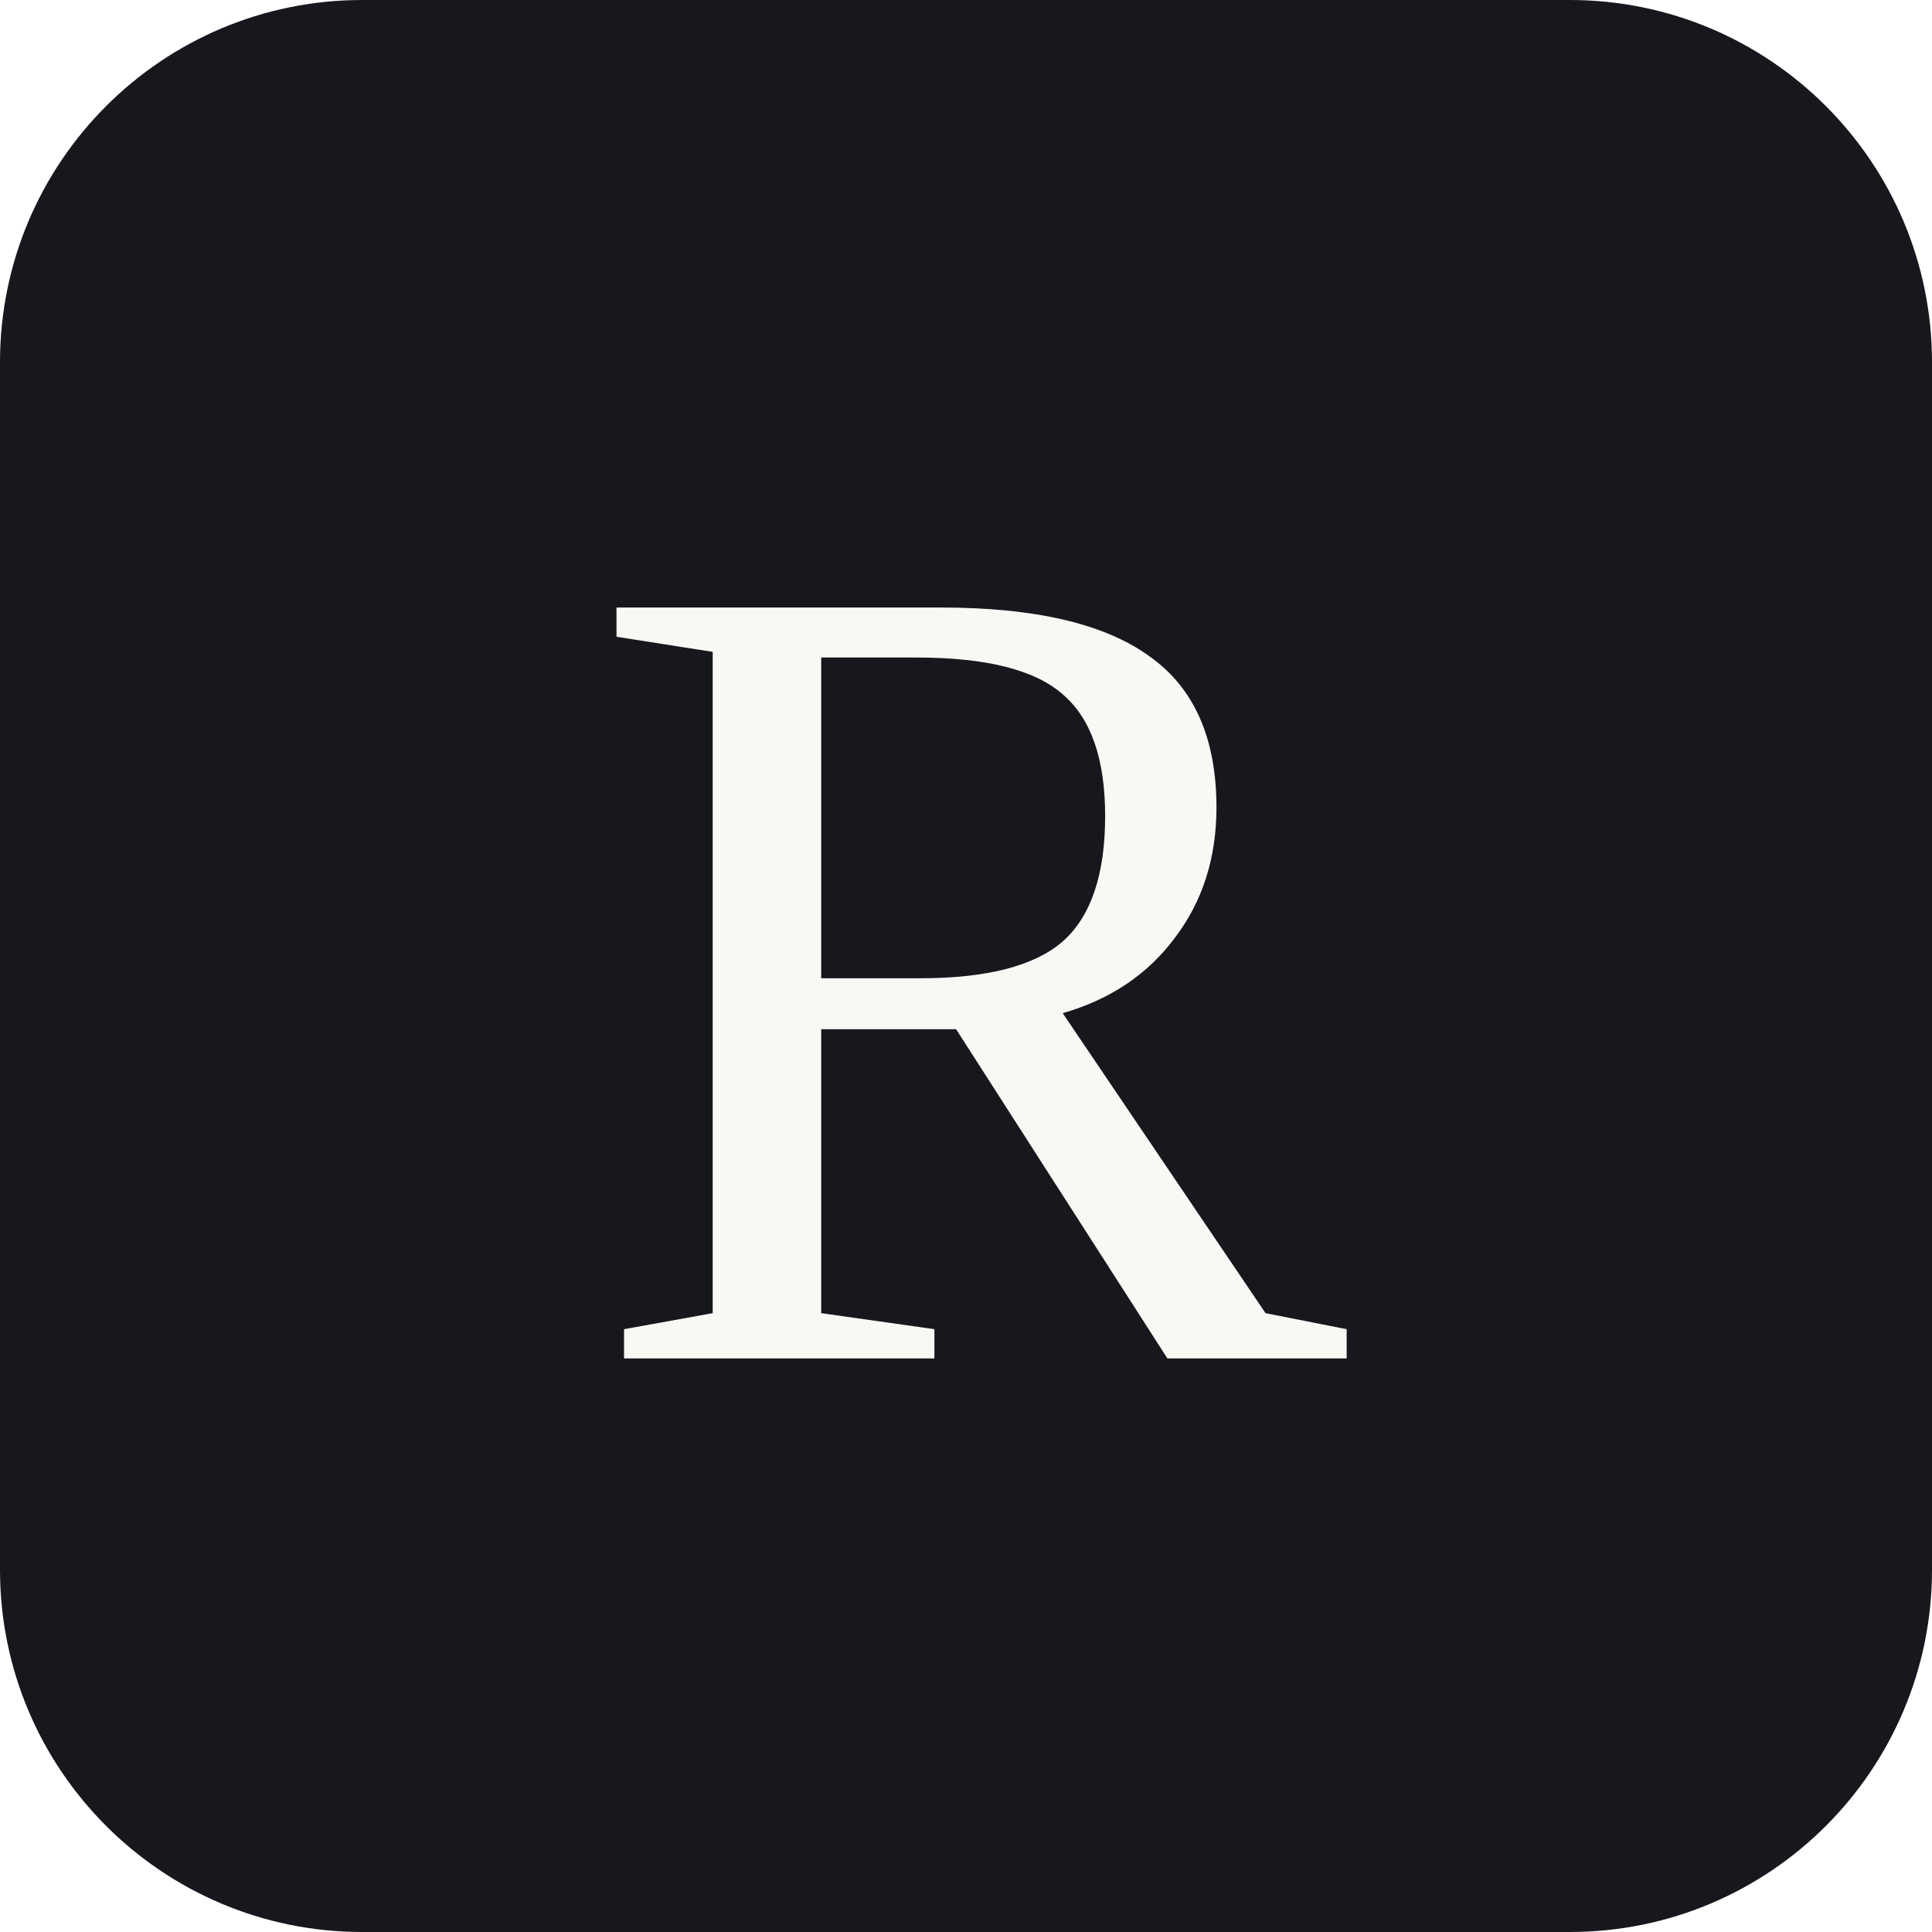
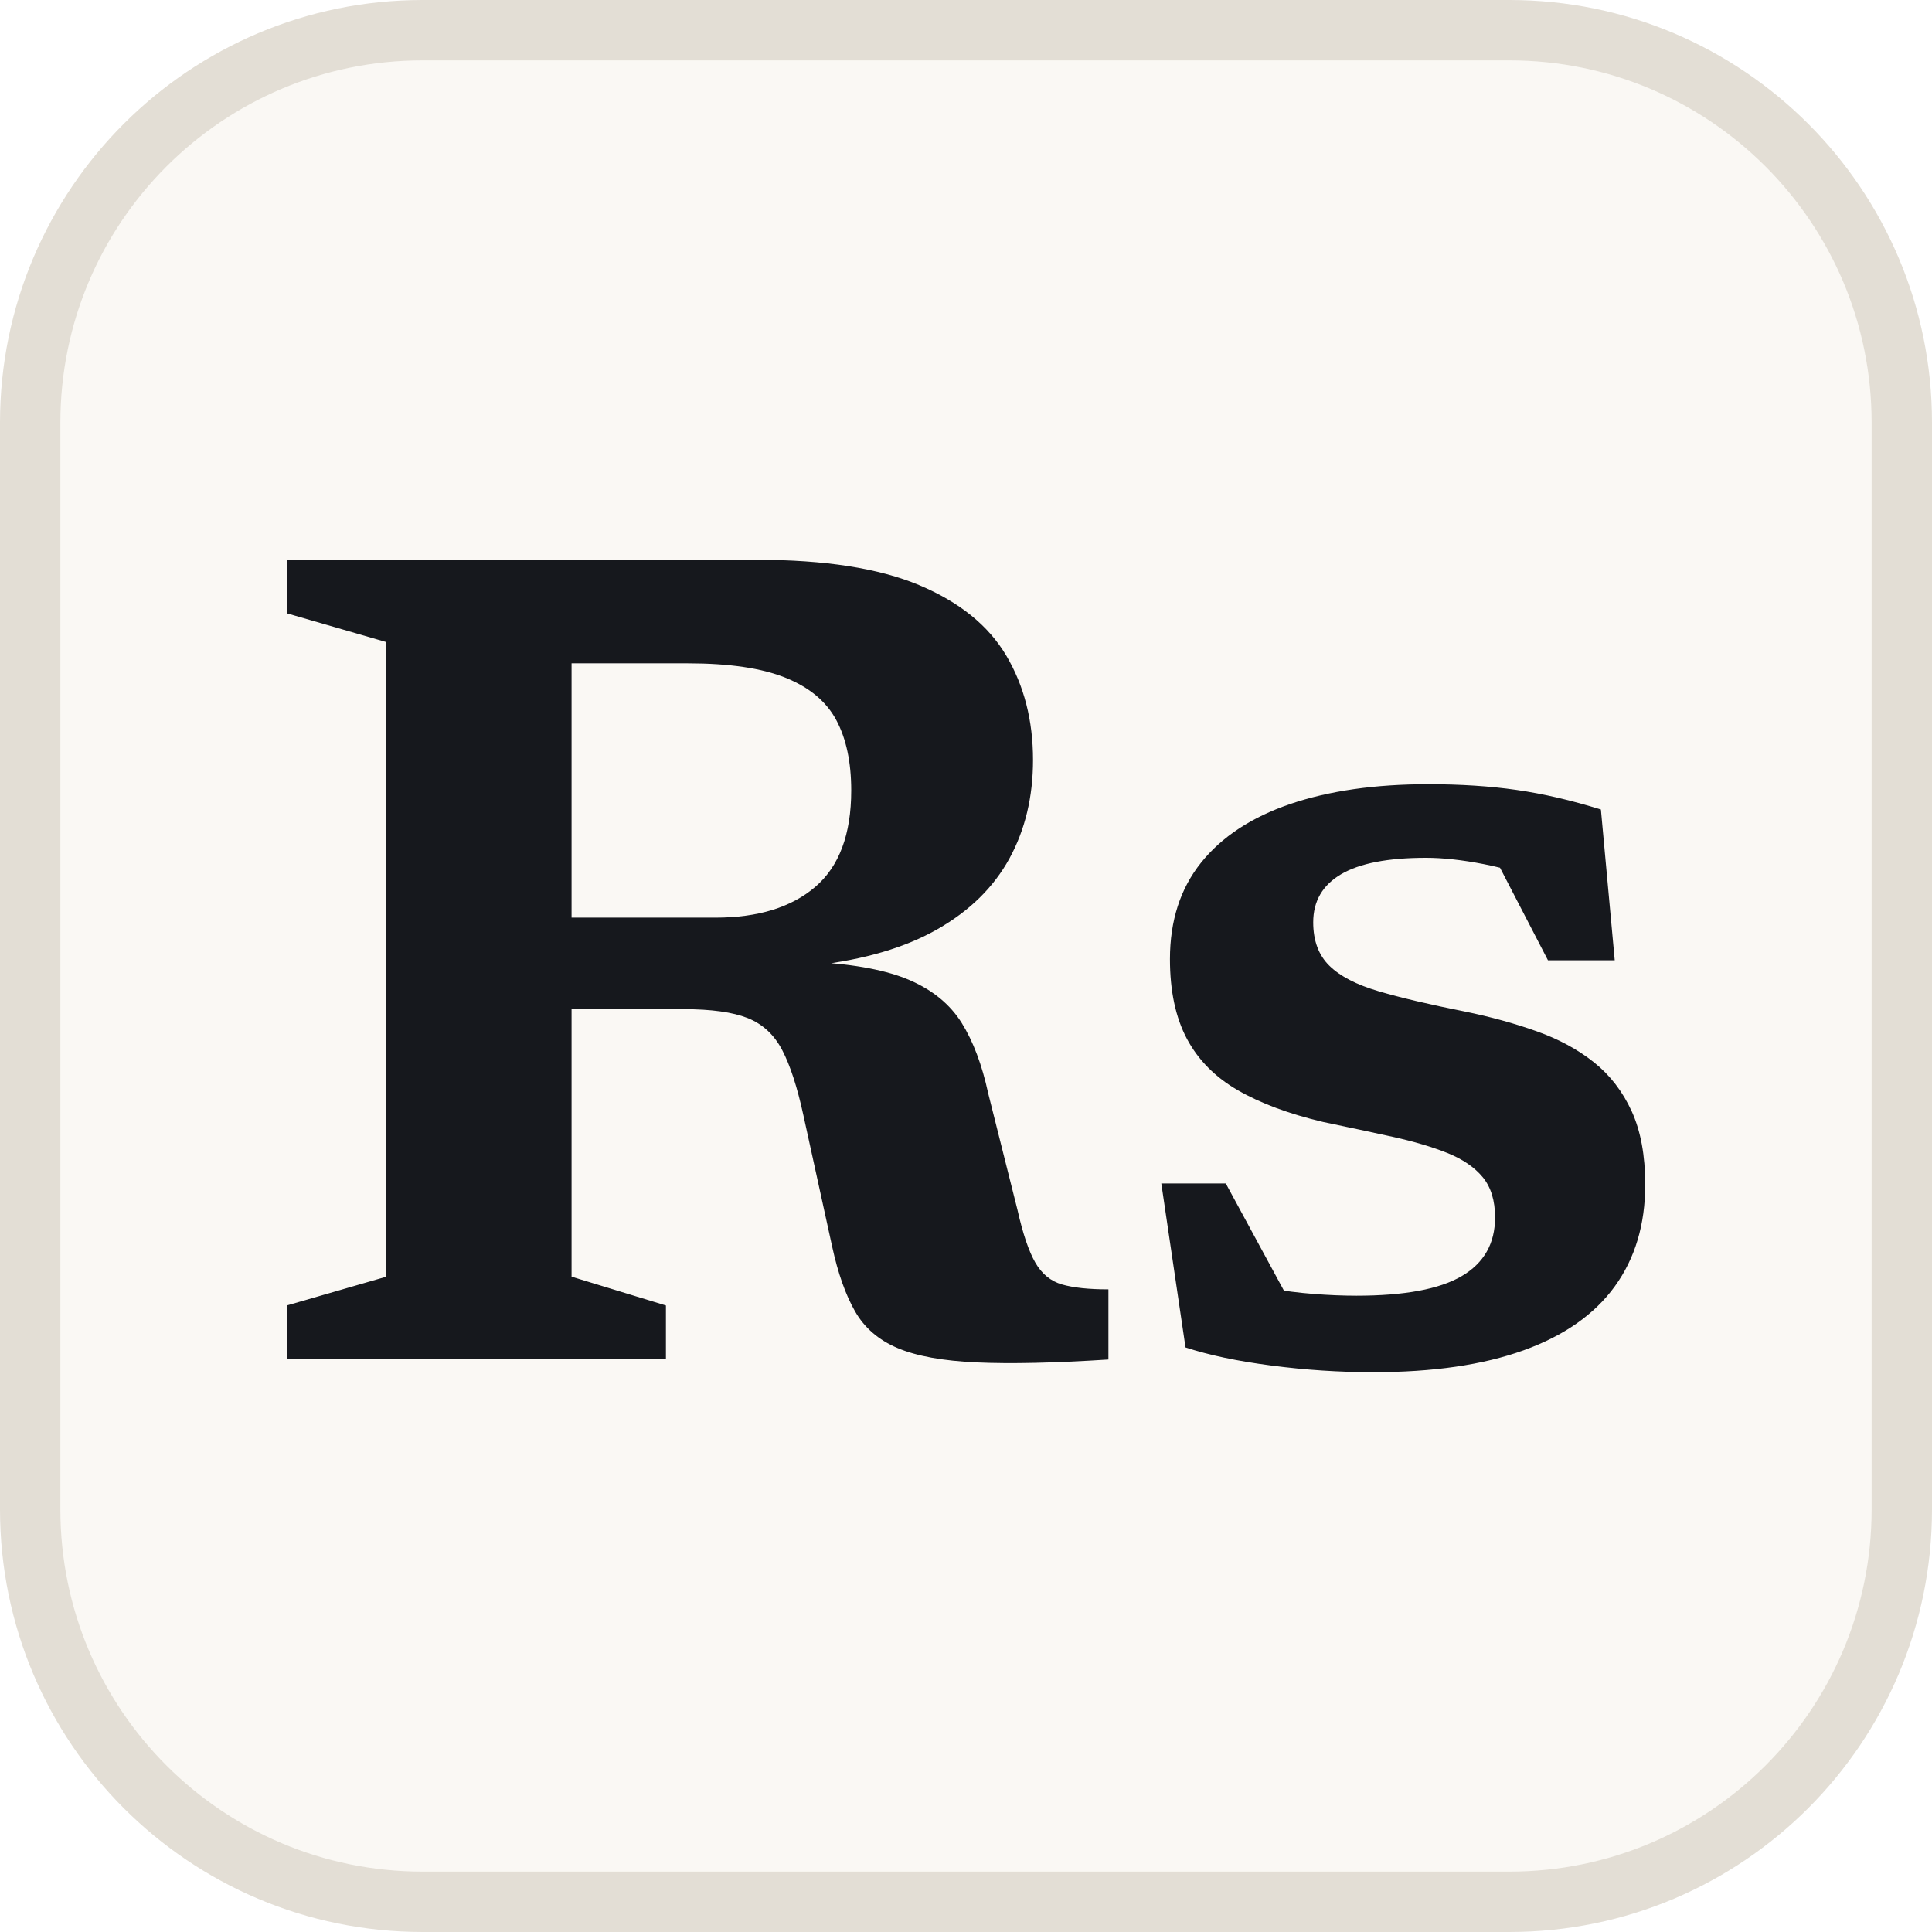
<svg xmlns="http://www.w3.org/2000/svg" viewBox="0 0 32 32">
-   <rect width="32" height="32" rx="6" fill="#16181D" />
-   <text x="16" y="22.5" font-family="Georgia, 'Times New Roman', serif" font-size="19" fill="#FAF8F4" text-anchor="middle">R</text>
+   <rect x="0.5" y="0.5" width="31" height="31" rx="6.5" fill="#FAF8F4" stroke="#E3DED5" />
+   <path fill="#16181D" d="M11.85 15.199Q12.908 15.199 13.503 14.69Q14.099 14.18 14.099 13.093Q14.099 12.388 13.851 11.926Q13.603 11.464 13.012 11.226Q12.422 10.987 11.392 10.987H7.638L7.752 9.272H12.536Q14.223 9.272 15.223 9.691Q16.224 10.111 16.667 10.859Q17.11 11.607 17.11 12.588Q17.11 13.503 16.72 14.218Q16.329 14.933 15.528 15.39Q14.728 15.848 13.489 15.99V15.933Q14.509 15.99 15.076 16.238Q15.643 16.486 15.929 16.943Q16.214 17.401 16.367 18.106L16.853 20.041Q16.986 20.632 17.148 20.913Q17.31 21.194 17.591 21.275Q17.873 21.356 18.359 21.356V22.518Q17.015 22.604 16.176 22.566Q15.338 22.528 14.866 22.328Q14.394 22.128 14.161 21.718Q13.927 21.308 13.784 20.651L13.308 18.478Q13.155 17.773 12.955 17.391Q12.755 17.01 12.383 16.862Q12.012 16.715 11.326 16.715H7.733L7.609 15.199ZM9.467 9.272V21.146L11.03 21.623V22.509H4.75V21.623L6.399 21.146V10.635L4.75 10.158V9.272ZM23.657 12.989Q24.458 12.989 25.12 13.084Q25.782 13.179 26.516 13.408L26.745 15.905H25.639L24.439 13.589L25.659 14.637Q25.115 14.418 24.577 14.313Q24.038 14.208 23.619 14.208Q22.676 14.208 22.213 14.48Q21.751 14.752 21.751 15.276Q21.751 15.733 22.018 15.995Q22.285 16.257 22.838 16.419Q23.39 16.581 24.258 16.753Q24.906 16.886 25.454 17.082Q26.002 17.277 26.402 17.596Q26.802 17.916 27.026 18.406Q27.25 18.897 27.25 19.621Q27.25 20.612 26.745 21.308Q26.24 22.004 25.234 22.366Q24.229 22.728 22.742 22.728Q21.904 22.728 21.06 22.618Q20.217 22.509 19.636 22.318L19.235 19.602H20.303L21.694 22.166L20.341 21.175Q20.674 21.28 21.032 21.341Q21.389 21.403 21.761 21.432Q22.132 21.461 22.466 21.461Q23.657 21.461 24.21 21.137Q24.763 20.813 24.763 20.165Q24.763 19.745 24.558 19.497Q24.353 19.25 23.972 19.097Q23.591 18.945 23.071 18.83Q22.552 18.716 21.913 18.583Q21.065 18.382 20.503 18.058Q19.941 17.734 19.659 17.206Q19.378 16.677 19.378 15.886Q19.378 14.933 19.893 14.289Q20.408 13.646 21.37 13.317Q22.333 12.989 23.657 12.989Z" />
</svg>
